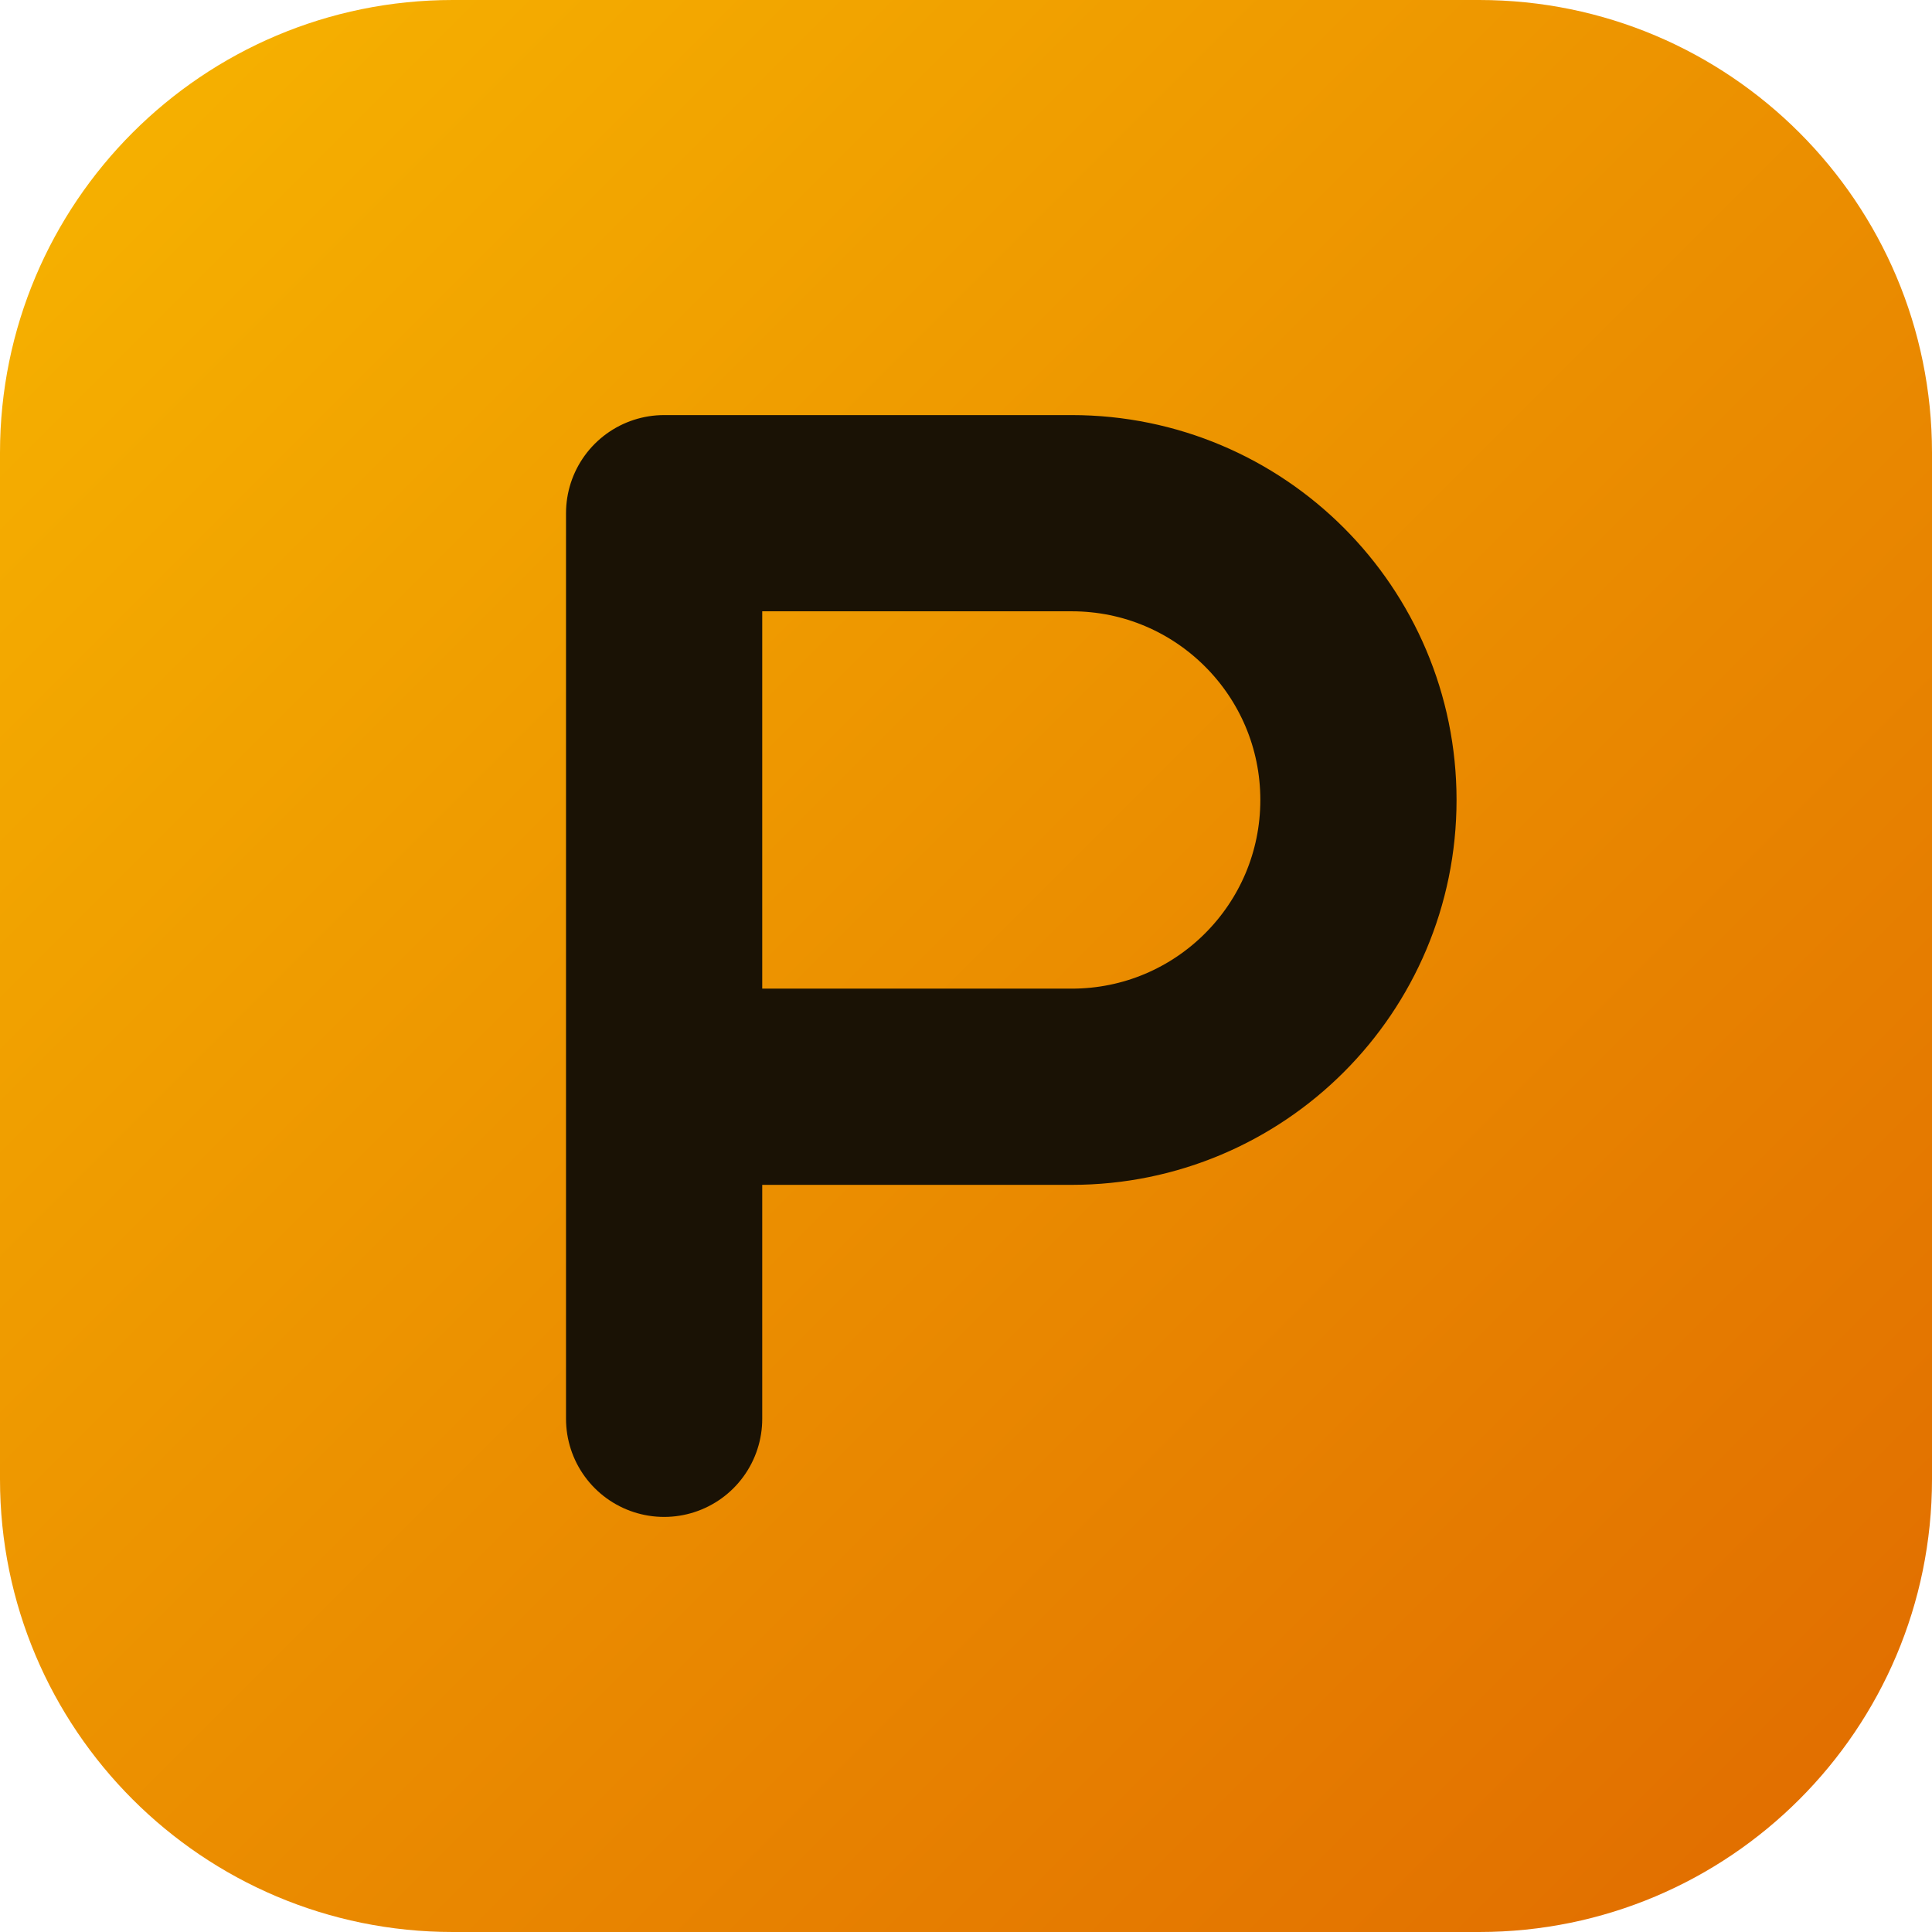
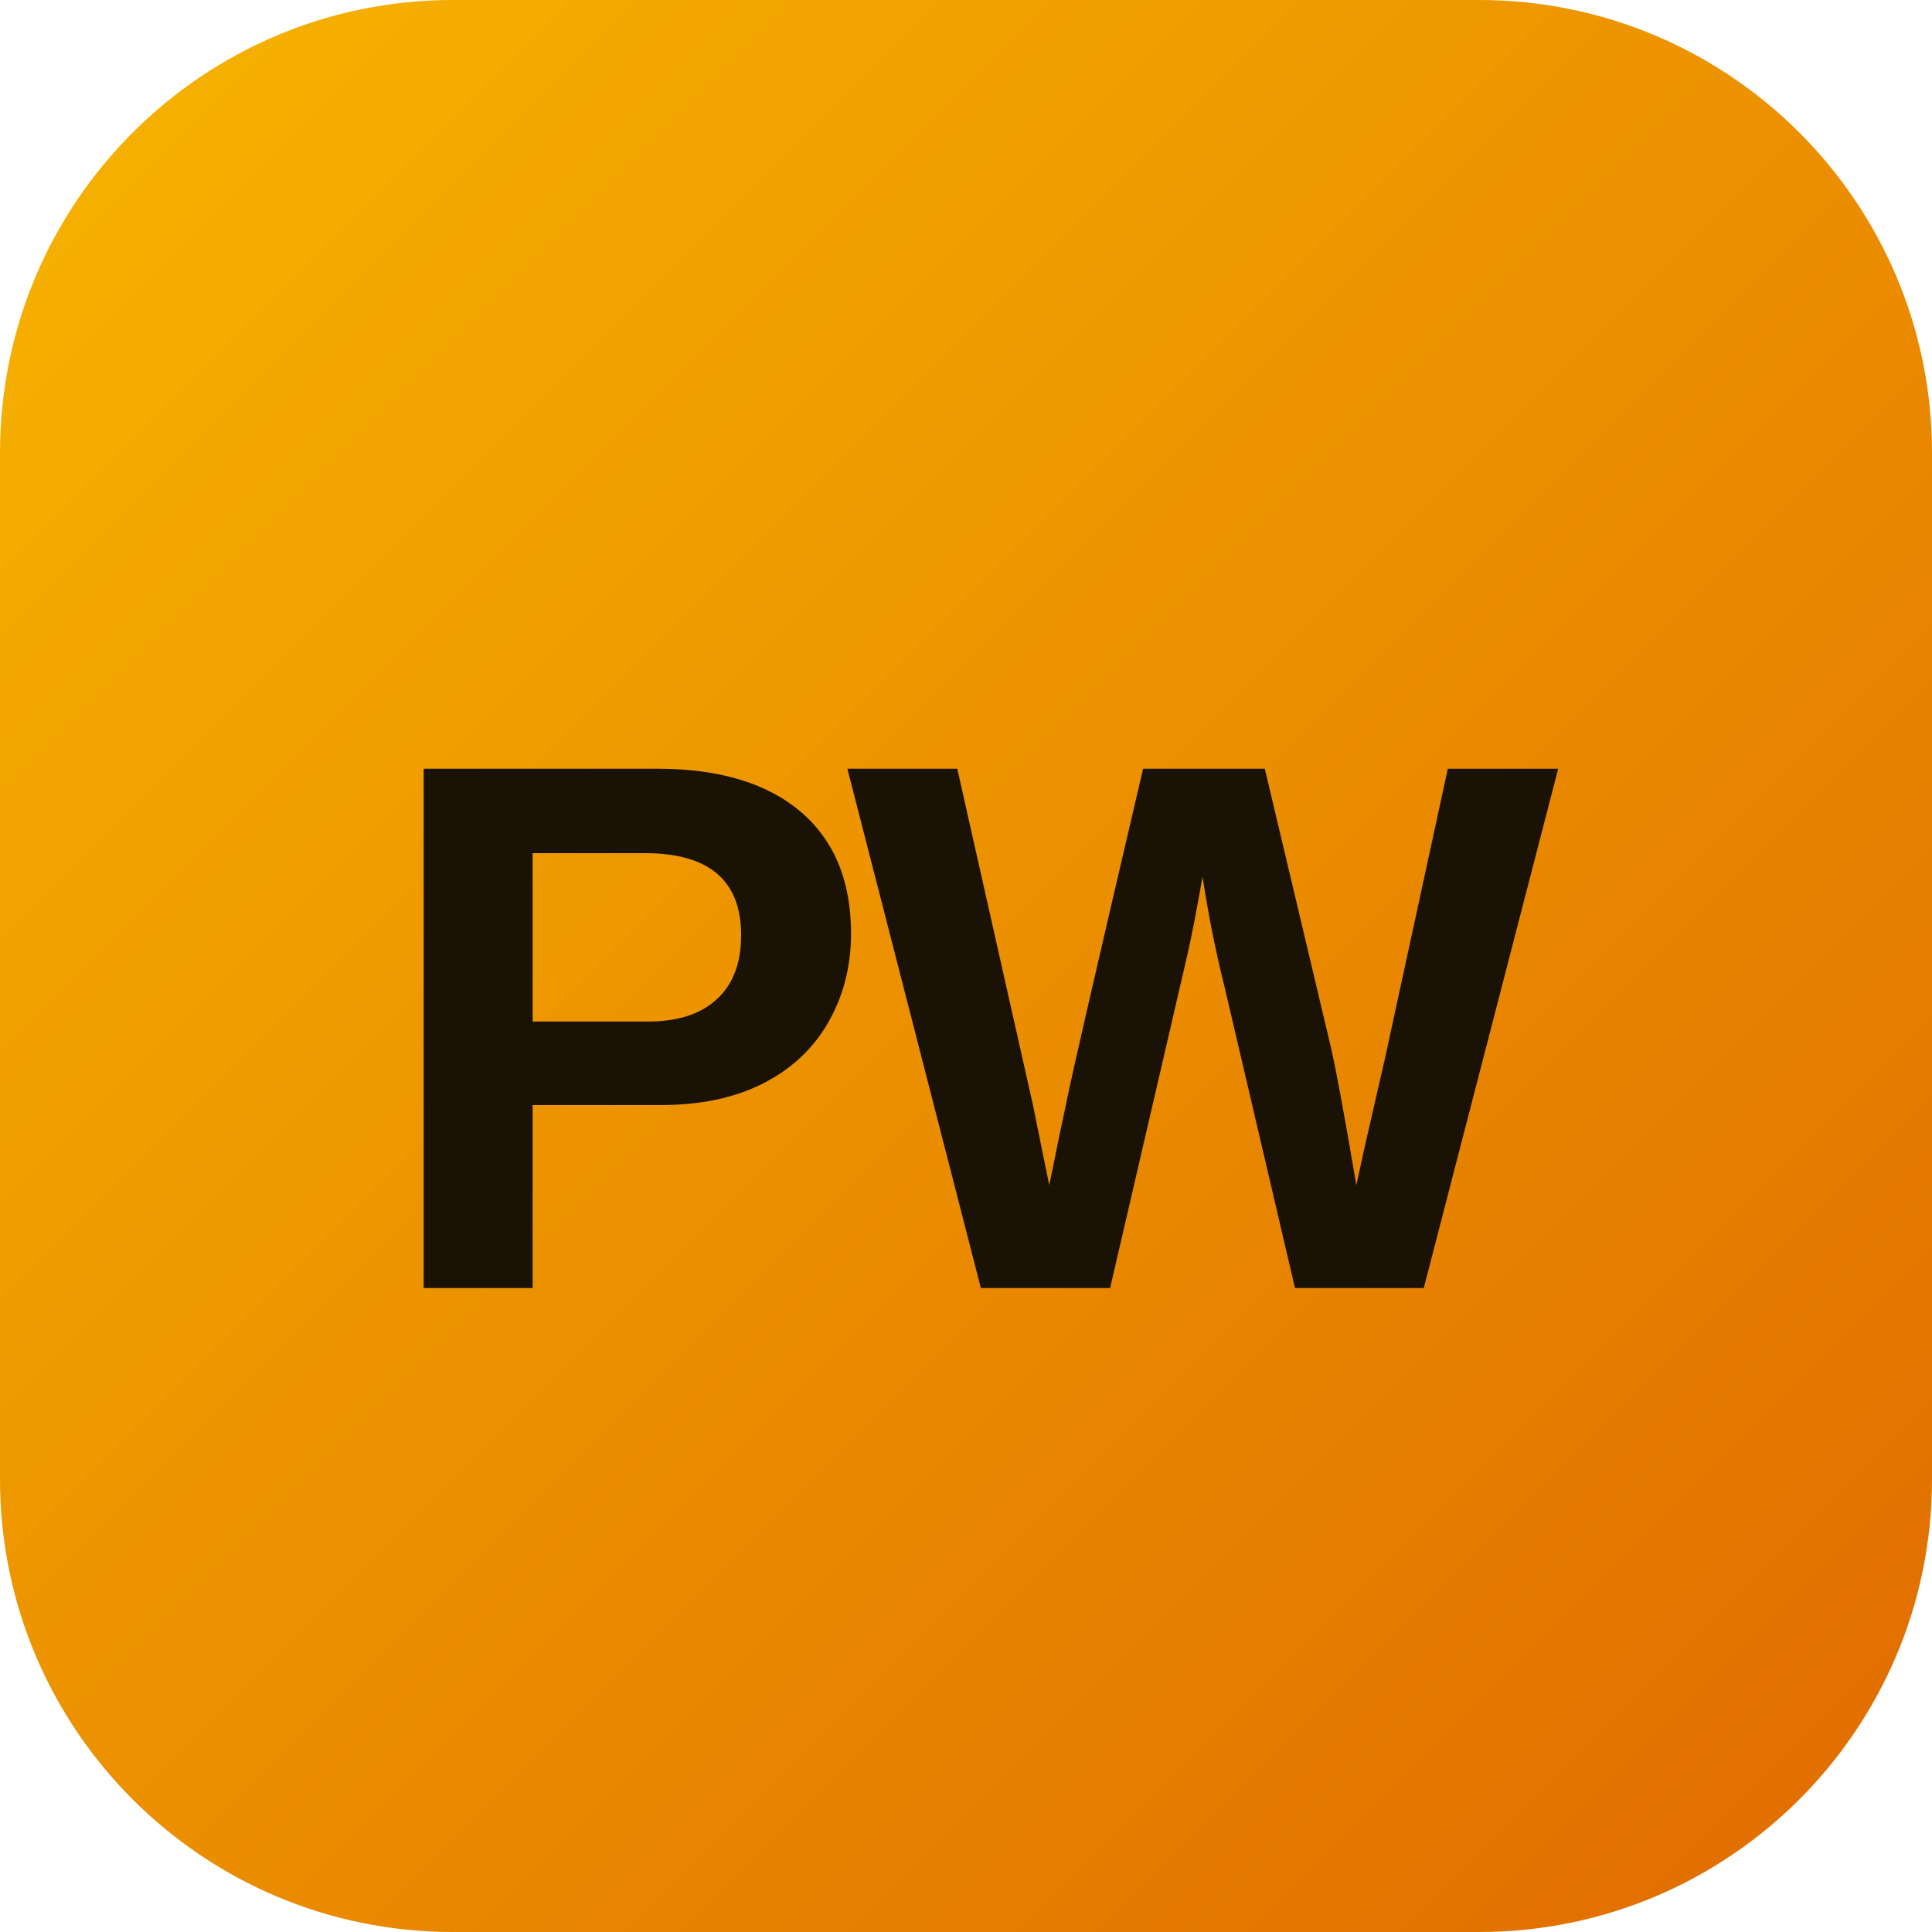
- <svg xmlns="http://www.w3.org/2000/svg" width="64" height="64" viewBox="0 0 64 64" role="img" aria-label="Perwaani logo">
+ <svg xmlns="http://www.w3.org/2000/svg" width="64" height="64" viewBox="0 0 64 64" role="img" aria-label="Perwaani PW logo">
  <defs>
    <linearGradient id="pw" x1="0" y1="0" x2="1" y2="1">
      <stop offset="0" stop-color="#f7b500" />
      <stop offset="1" stop-color="#e06a00" />
    </linearGradient>
  </defs>
  <rect width="64" height="64" rx="15" fill="url(#pw)" />
-   <path d="M22 47 V17 h13.5 a9.5 9.5 0 0 1 0 19 H22" fill="none" stroke="#1a1205" stroke-width="6.5" stroke-linecap="round" stroke-linejoin="round" />
+   <text x="32" y="34" font-family="Segoe UI, Arial, Helvetica, sans-serif" font-size="25" font-weight="800" letter-spacing="-1" fill="#1a1205" text-anchor="middle" dominant-baseline="central">PW</text>
</svg>
